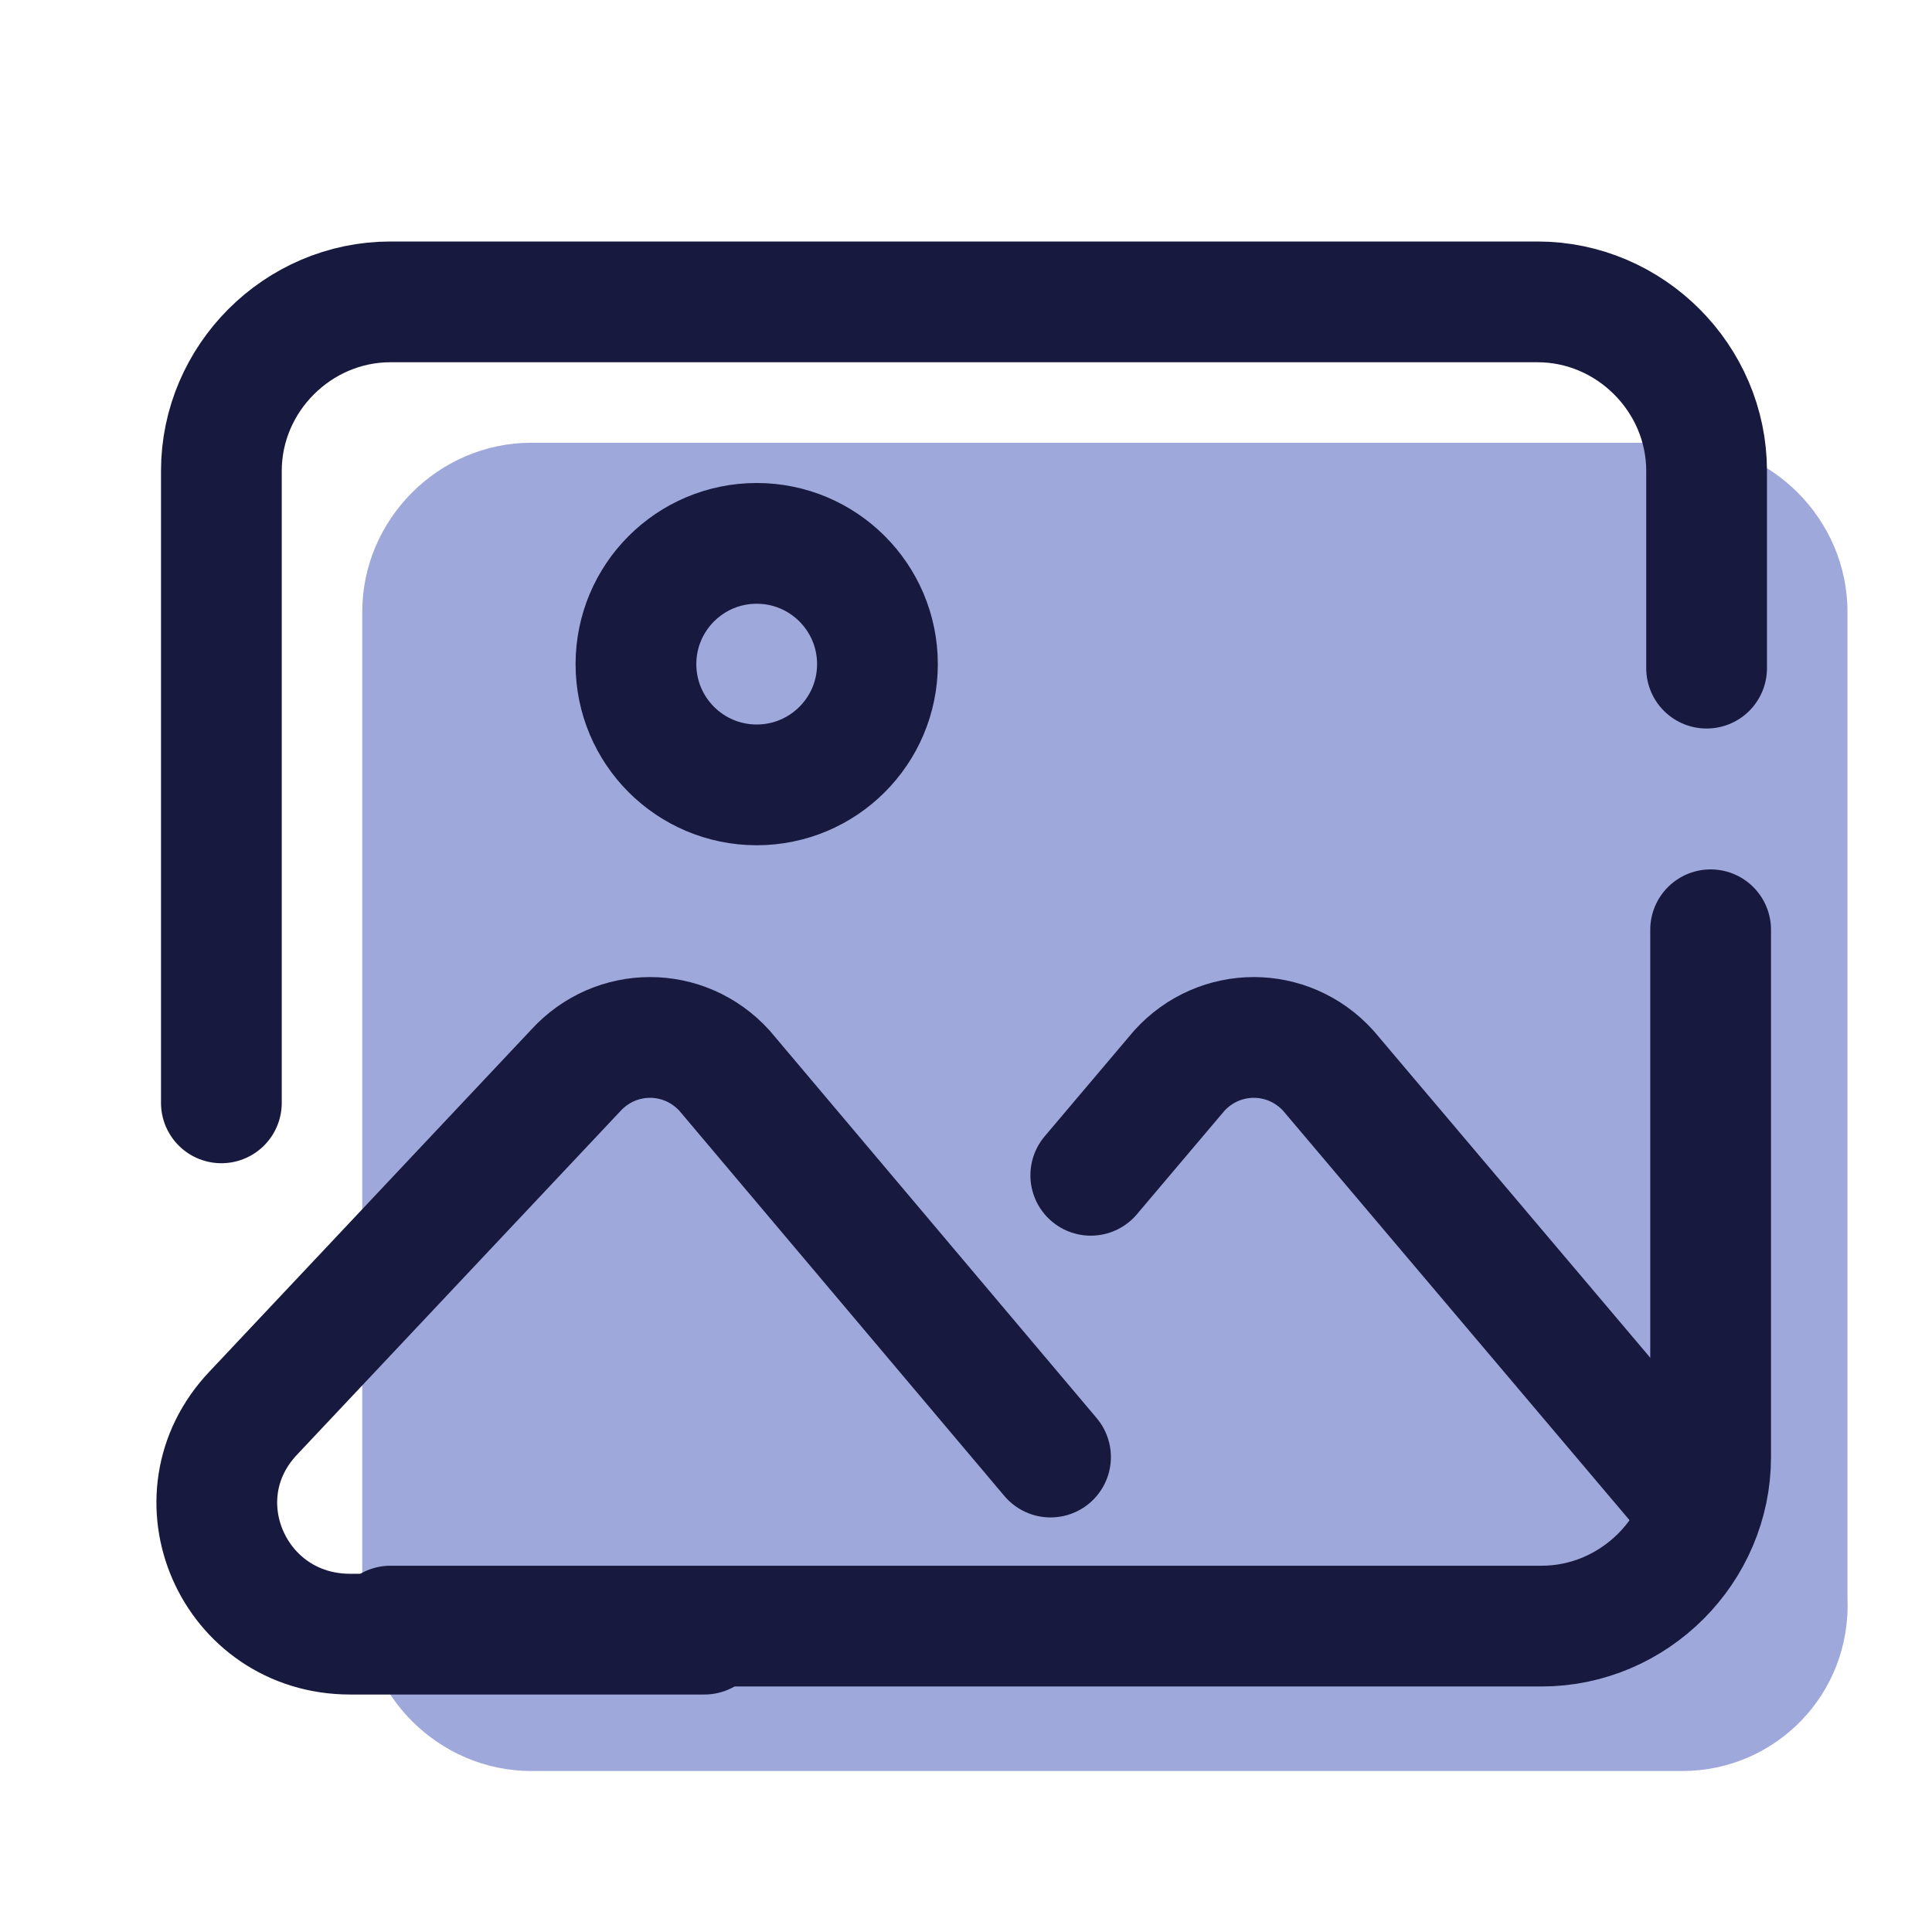
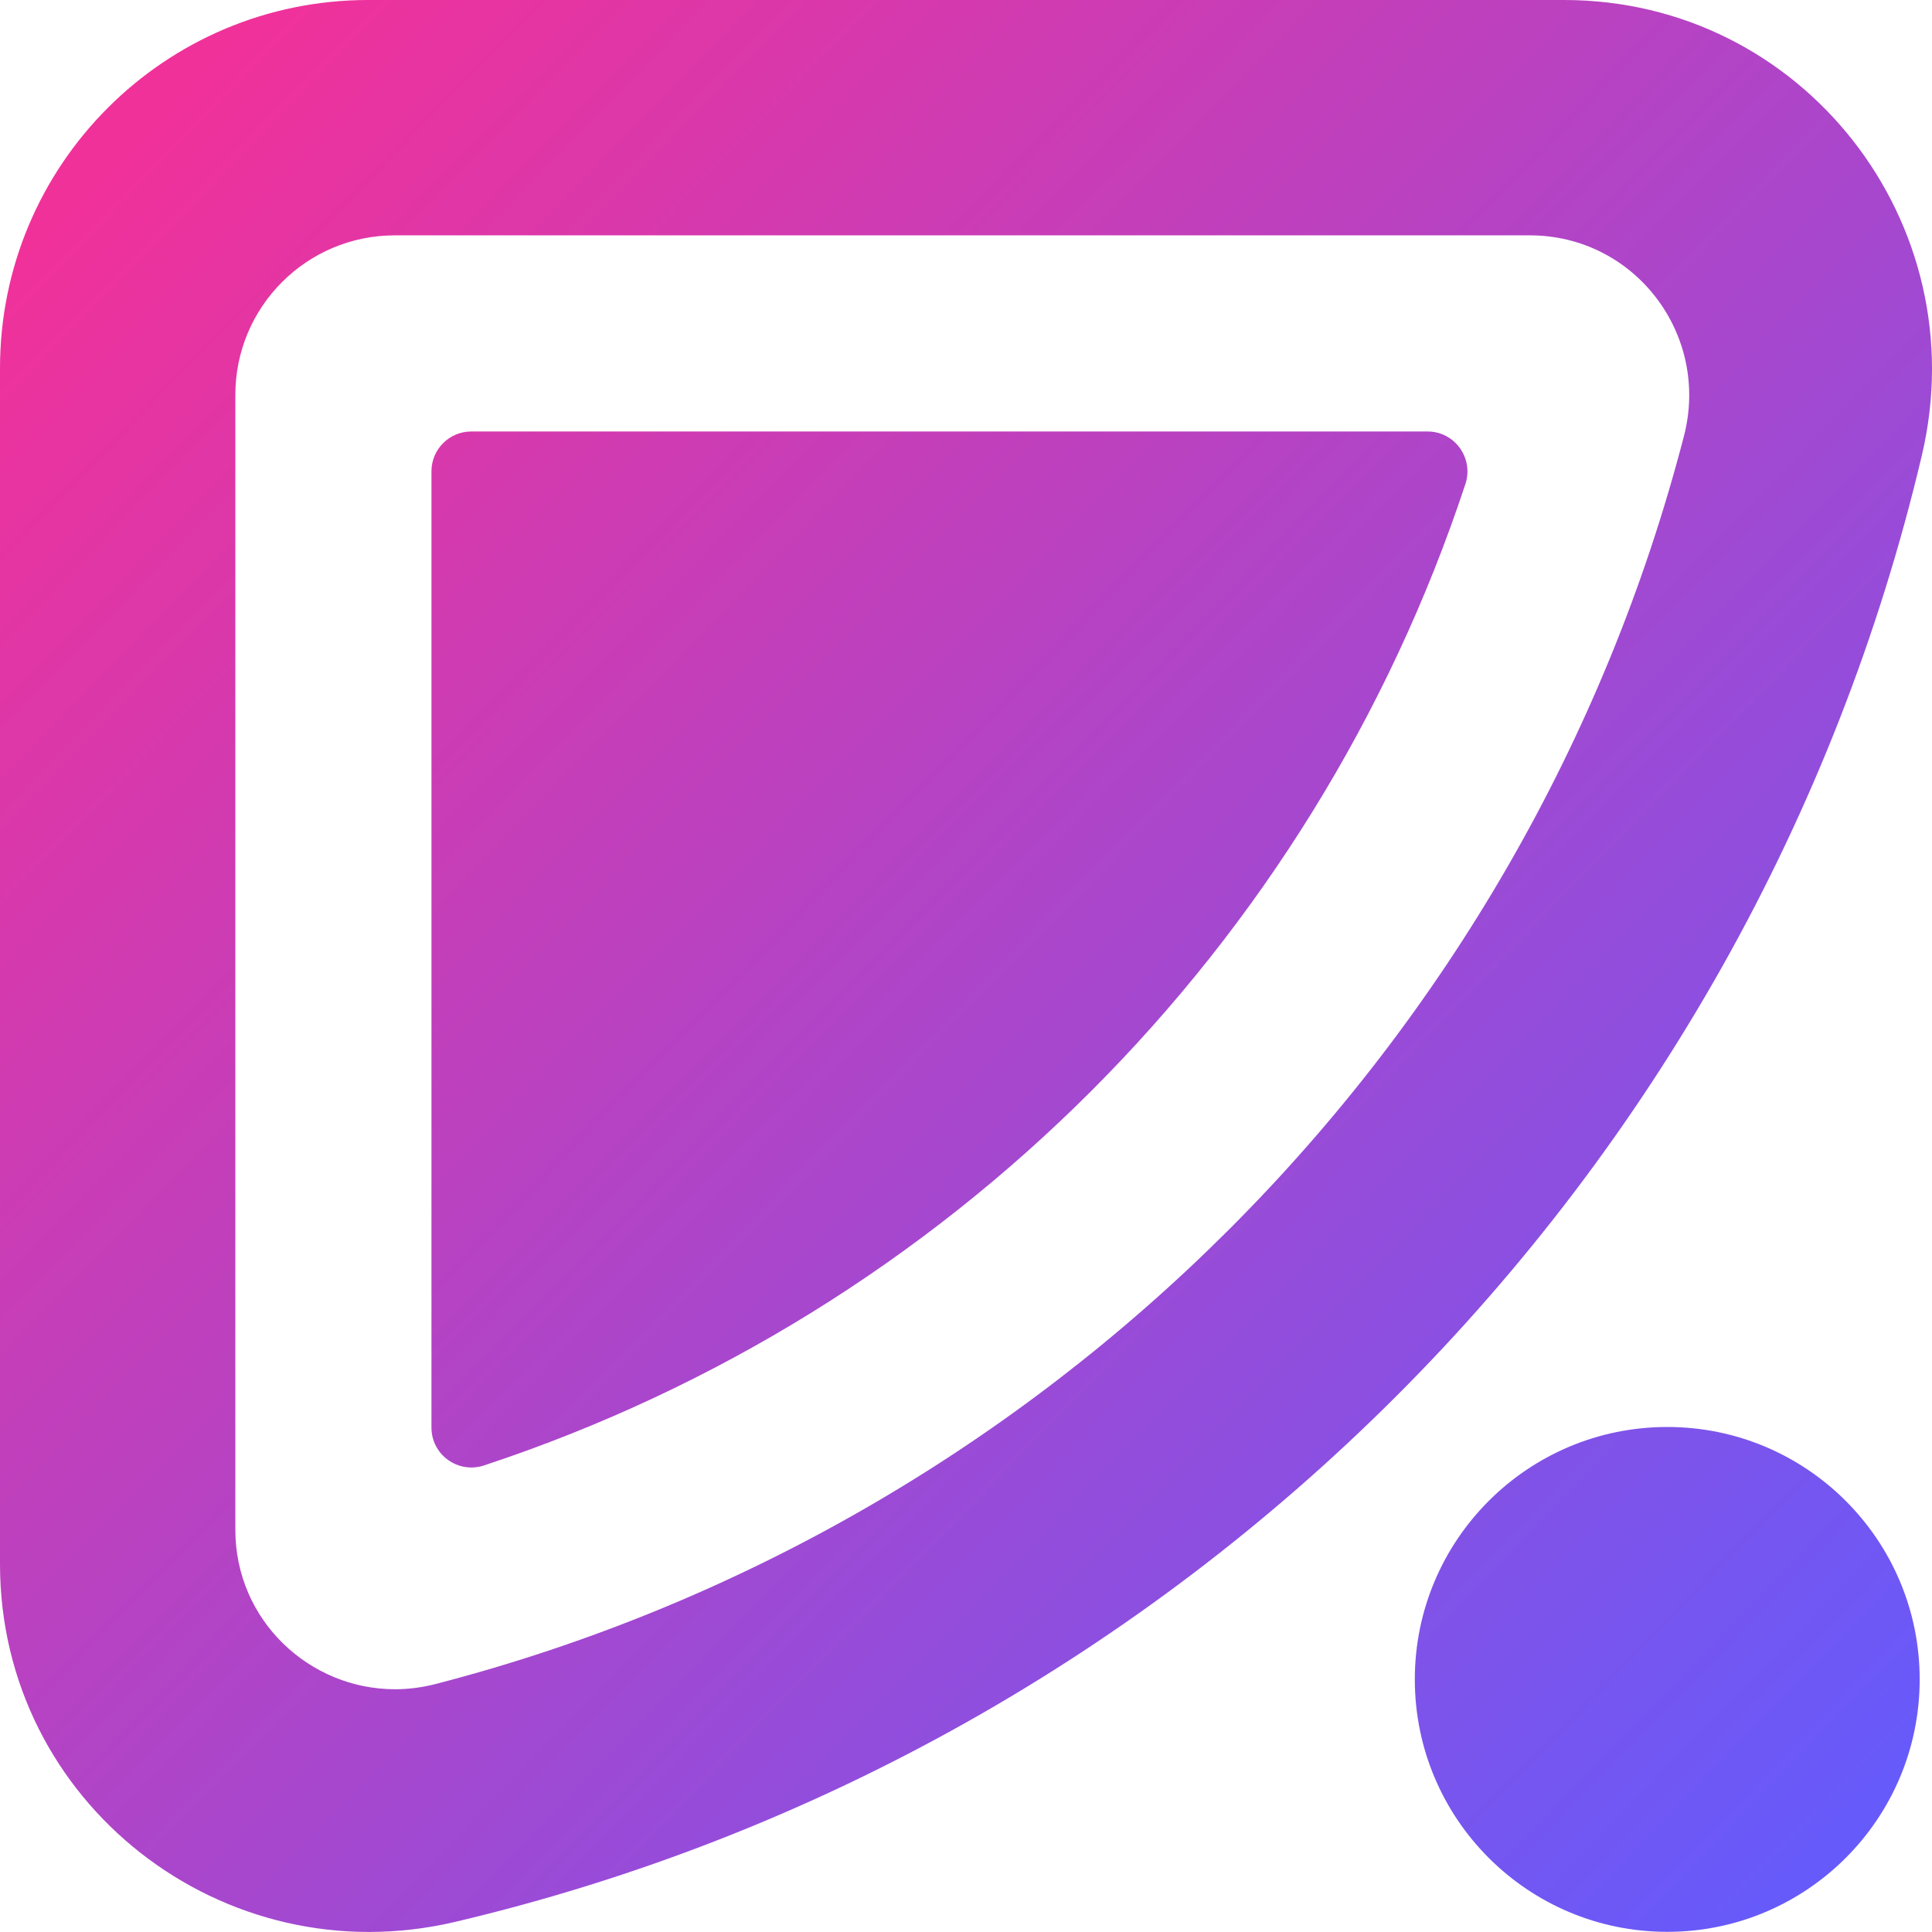
- <svg xmlns="http://www.w3.org/2000/svg" viewBox="0 0 48 48" width="48px" height="48px">
-   <path fill="#9fa8da" d="M41.8,44H13.2C10.9,44,9,42.1,9,39.8V15.2c0-2.3,1.9-4.2,4.2-4.2h28.5c2.3,0,4.2,1.9,4.2,4.2v24.5 C46,42.1,44.1,44,41.8,44z" />
-   <path fill="none" stroke="#18193f" stroke-linecap="round" stroke-linejoin="round" stroke-miterlimit="10" stroke-width="3" d="M42.5,23.1v13.1c0,2.3-1.9,4.2-4.2,4.2H9.7" />
-   <path fill="none" stroke="#18193f" stroke-linecap="round" stroke-linejoin="round" stroke-miterlimit="10" stroke-width="3" d="M5.5,27.4V11.7c0-2.3,1.9-4.2,4.2-4.2h28.5c2.3,0,4.2,1.9,4.2,4.2v4.9" />
-   <circle cx="18.8" cy="16.5" r="3" fill="none" stroke="#18193f" stroke-miterlimit="10" stroke-width="3" />
-   <path fill="none" stroke="#18193f" stroke-linecap="round" stroke-linejoin="round" stroke-miterlimit="10" stroke-width="3" d="M27.1,29.2l2.2-2.6c1-1.1,2.7-1.1,3.7,0L41.8,37" />
-   <path fill="none" stroke="#18193f" stroke-linecap="round" stroke-linejoin="round" stroke-miterlimit="10" stroke-width="3" d="M26.1,36.2L18,26.6c-1-1.1-2.7-1.1-3.7,0l-8,8.5c-2,2.1-0.5,5.5,2.4,5.5h8.8" />
+ <svg xmlns="http://www.w3.org/2000/svg" xmlns:xlink="http://www.w3.org/1999/xlink" id="Layer_1" data-name="Layer 1" viewBox="0 0 482.94 482.94">
+   <defs>
+     <style>
+       .cls-1 {
+         fill: url(#linear-gradient);
+       }
+ 
+       .cls-1, .cls-2, .cls-3 {
+         stroke-width: 0px;
+       }
+ 
+       .cls-2 {
+         fill: url(#linear-gradient-2);
+       }
+ 
+       .cls-3 {
+         fill: url(#linear-gradient-3);
+       }
+     </style>
+     <linearGradient id="linear-gradient" x1="29.89" y1="35.94" x2="461.42" y2="454.87" gradientUnits="userSpaceOnUse">
+       <stop offset="0" stop-color="#f1319a" />
+       <stop offset="1" stop-color="#675afa" />
+     </linearGradient>
+     <linearGradient id="linear-gradient-2" x1="29.83" y1="36" x2="461.36" y2="454.93" xlink:href="#linear-gradient" />
+     <linearGradient id="linear-gradient-3" x1="25.75" y1="40.21" x2="457.28" y2="459.14" xlink:href="#linear-gradient" />
+   </defs>
+   <path class="cls-1" d="m117.81,107.86h239.04c6.81,0,11.59,6.69,9.45,13.15-38.3,115.88-129.42,207-245.3,245.3-6.47,2.14-13.15-2.64-13.15-9.45V117.81c0-5.5,4.46-9.95,9.95-9.95Z" />
+   <path class="cls-2" d="m0,92.03v298.93c0,59.66,55.8,103.14,113.86,89.43,90.58-21.39,171.51-67.74,235.16-131.38,63.64-63.64,109.99-144.58,131.38-235.16C494.11,55.8,450.63,0,390.97,0H92.03C41.2,0,0,41.2,0,92.03Zm108.94,328.91c-3.43.88-6.81,1.32-10.2,1.32-21.38,0-39.91-17.21-39.91-39.86V98.69c0-22.01,17.85-39.86,39.86-39.86h283.72c26.18,0,45.1,24.76,38.53,50.15-39.47,152.33-159.63,272.49-312.01,311.96Z" />
+   <circle class="cls-3" cx="416.76" cy="419.8" r="63.1" />
</svg>
